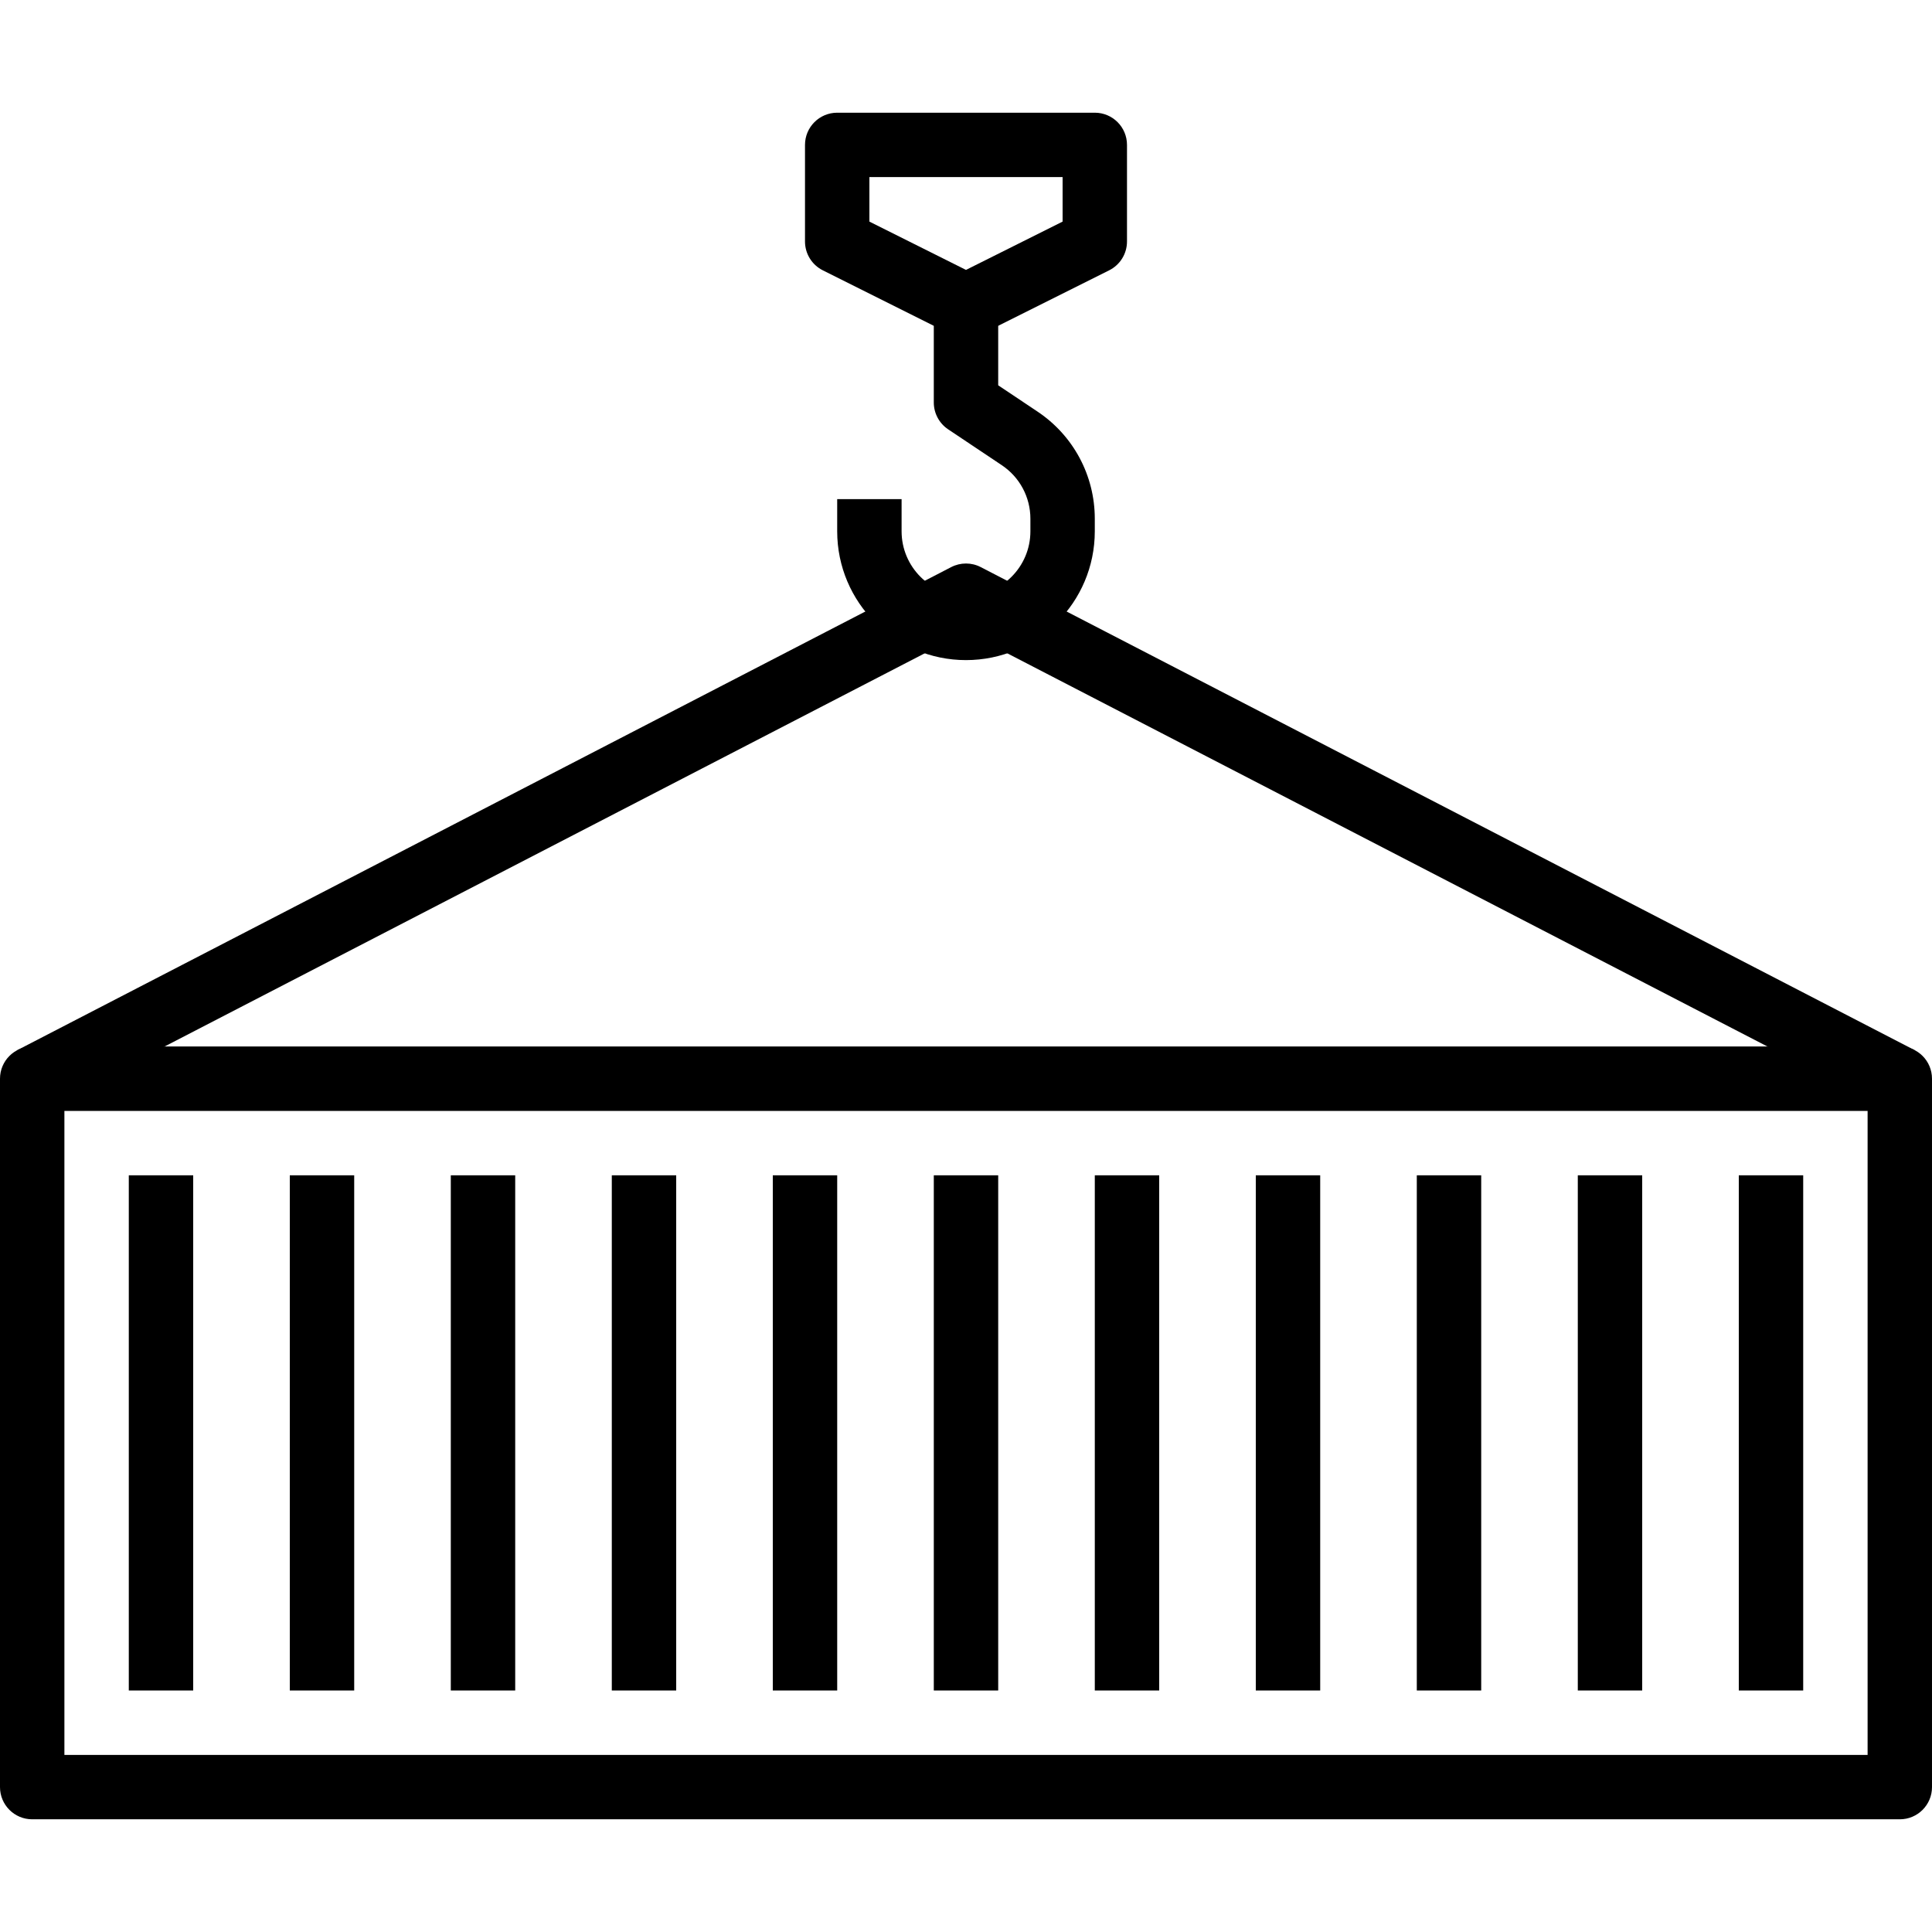
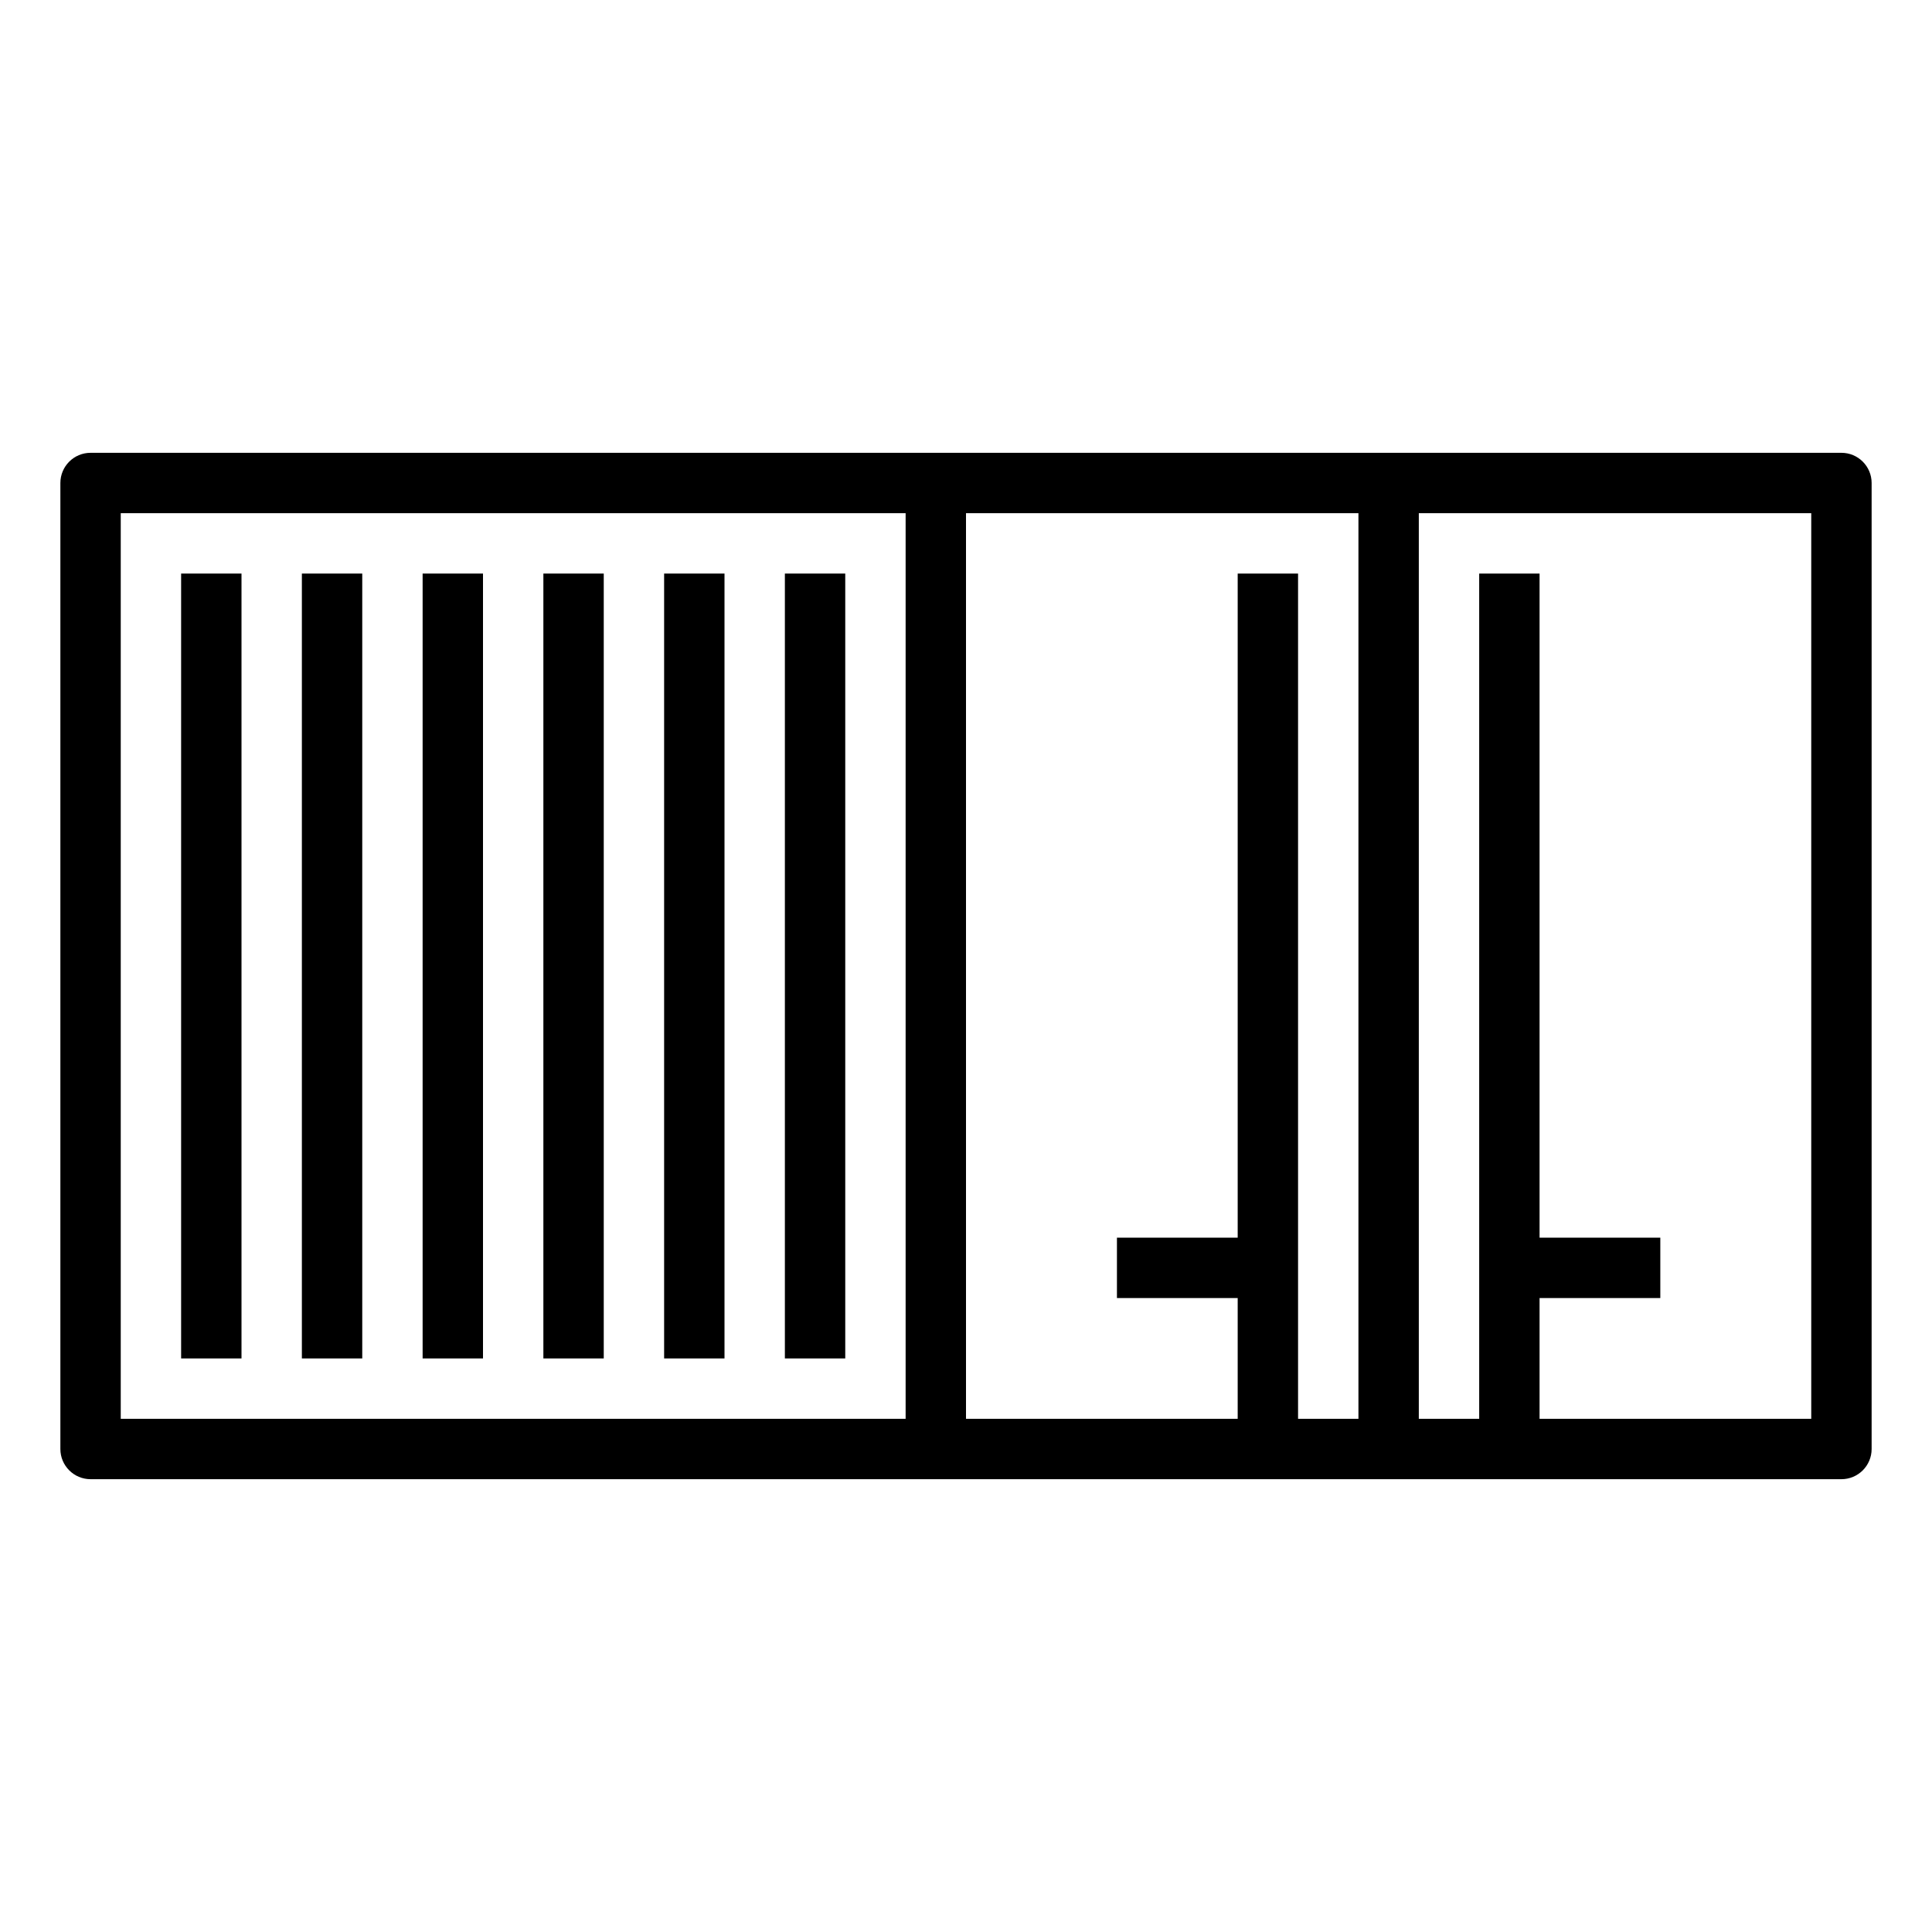
- <svg xmlns="http://www.w3.org/2000/svg" version="1.1" id="Capa_1" x="0px" y="0px" viewBox="0 0 512 512" style="enable-background:new 0 0 512 512;" xml:space="preserve">
-   <g>
-     <g>
-       <path d="M259.908,150.289c-2.449-1.271-5.367-1.271-7.834,0l-247.467,128l7.842,15.164L256,167.475l243.55,125.978l7.825-15.164    L259.908,150.289z" />
-     </g>
+ <svg xmlns="http://www.w3.org/2000/svg" height="512" viewBox="0 0 512 512" width="512">
+   <g id="Out_line" data-name="Out line">
+     <path d="m488 120h-464a8 8 0 0 0 -8 8v256a8 8 0 0 0 8 8h464a8 8 0 0 0 8-8v-256a8 8 0 0 0 -8-8zm-456 16h208v240h-208zm224 0h104v240h-16v-224h-16v176h-32v16h32v32h-72zm224 240h-72v-32h32v-16h-32v-176h-16v224h-16v-240h104z" />
+     <path d="m48 152h16v208h-16z" />
+     <path d="m80 152h16v208h-16z" />
+     <path d="m112 152h16v208h-16z" />
+     <path d="m144 152h16v208h-16z" />
+     <path d="m176 152h16v208h-16z" />
+     <path d="m208 152h16v208h-16z" />
  </g>
-   <g>
-     <g>
-       <path d="M290.133,29.867h-68.267c-4.71,0-8.533,3.823-8.533,8.533V64c0,3.234,1.826,6.187,4.719,7.637l34.133,17.067    c1.195,0.597,2.509,0.896,3.814,0.896s2.62-0.299,3.814-0.896l34.133-17.067c2.893-1.451,4.719-4.403,4.719-7.637V38.4    C298.667,33.69,294.852,29.867,290.133,29.867z M281.6,58.726l-25.6,12.8l-25.6-12.8V46.933h51.2V58.726z" />
-     </g>
-   </g>
-   <g>
-     <g>
-       <path d="M274.91,109.047l-10.377-6.938V81.067h-17.067v25.6c0,2.85,1.425,5.513,3.789,7.1l14.182,9.481    c4.779,3.174,7.629,8.491,7.629,14.225v3.328c0,9.412-7.654,17.067-17.067,17.067c-9.412,0-17.067-7.654-17.067-17.067v-8.533    h-17.067v8.533c0,18.825,15.309,34.133,34.133,34.133c18.825,0,34.133-15.309,34.133-34.133v-3.328    C290.133,126.003,284.433,115.379,274.91,109.047z" />
-     </g>
-   </g>
-   <g>
-     <g>
-       <path d="M503.467,277.333H8.533c-4.71,0-8.533,3.814-8.533,8.533V473.6c0,4.719,3.823,8.533,8.533,8.533h494.933    c4.719,0,8.533-3.814,8.533-8.533V285.867C512,281.148,508.186,277.333,503.467,277.333z M494.933,465.067H17.067V294.4h477.867    V465.067z" />
-     </g>
-   </g>
-   <g>
-     <g>
-       <rect x="247.467" y="311.467" width="17.067" height="136.533" />
-     </g>
-   </g>
-   <g>
-     <g>
-       <rect x="204.8" y="311.467" width="17.067" height="136.533" />
-     </g>
-   </g>
-   <g>
-     <g>
-       <rect x="162.133" y="311.467" width="17.067" height="136.533" />
-     </g>
-   </g>
-   <g>
-     <g>
-       <rect x="119.467" y="311.467" width="17.067" height="136.533" />
-     </g>
-   </g>
-   <g>
-     <g>
-       <rect x="76.8" y="311.467" width="17.067" height="136.533" />
-     </g>
-   </g>
-   <g>
-     <g>
-       <rect x="34.133" y="311.467" width="17.067" height="136.533" />
-     </g>
-   </g>
-   <g>
-     <g>
-       <rect x="460.8" y="311.467" width="17.067" height="136.533" />
-     </g>
-   </g>
-   <g>
-     <g>
-       <rect x="418.133" y="311.467" width="17.067" height="136.533" />
-     </g>
-   </g>
-   <g>
-     <g>
-       <rect x="375.467" y="311.467" width="17.067" height="136.533" />
-     </g>
-   </g>
-   <g>
-     <g>
-       <rect x="332.8" y="311.467" width="17.067" height="136.533" />
-     </g>
-   </g>
-   <g>
-     <g>
-       <rect x="290.133" y="311.467" width="17.067" height="136.533" />
-     </g>
-   </g>
-   <g>
- </g>
-   <g>
- </g>
-   <g>
- </g>
-   <g>
- </g>
-   <g>
- </g>
-   <g>
- </g>
-   <g>
- </g>
-   <g>
- </g>
-   <g>
- </g>
-   <g>
- </g>
-   <g>
- </g>
-   <g>
- </g>
-   <g>
- </g>
-   <g>
- </g>
-   <g>
- </g>
</svg>
